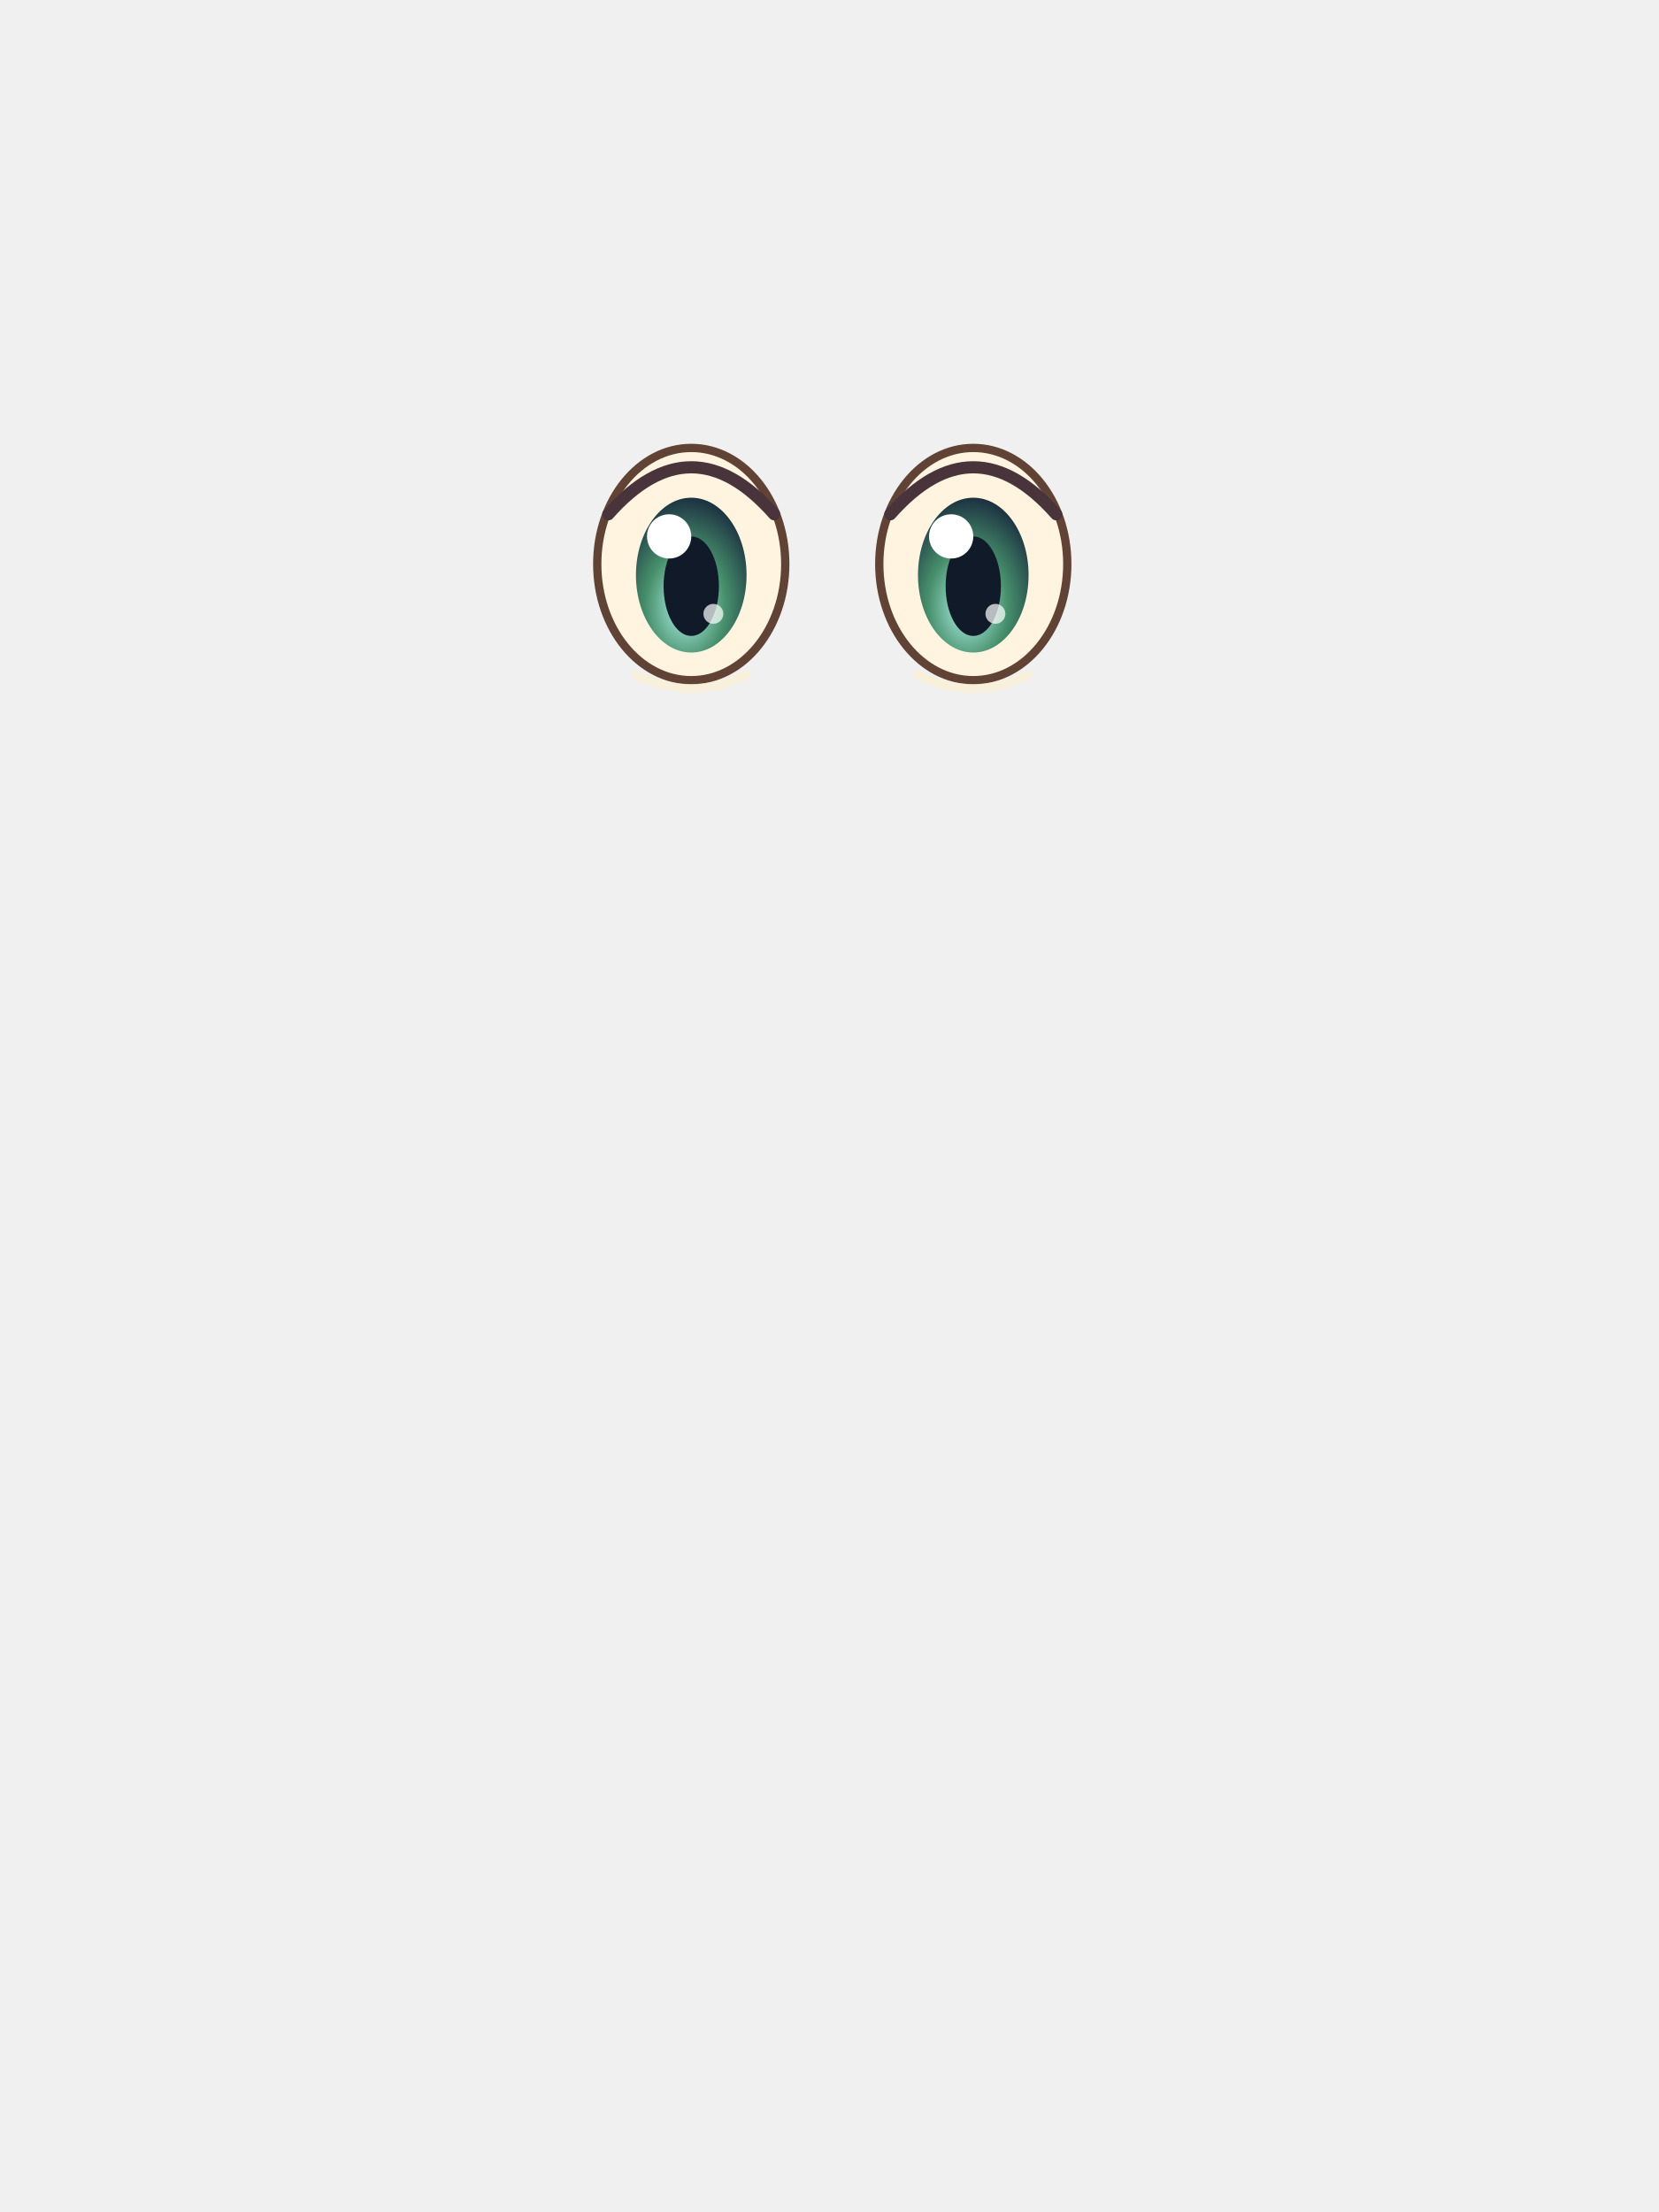
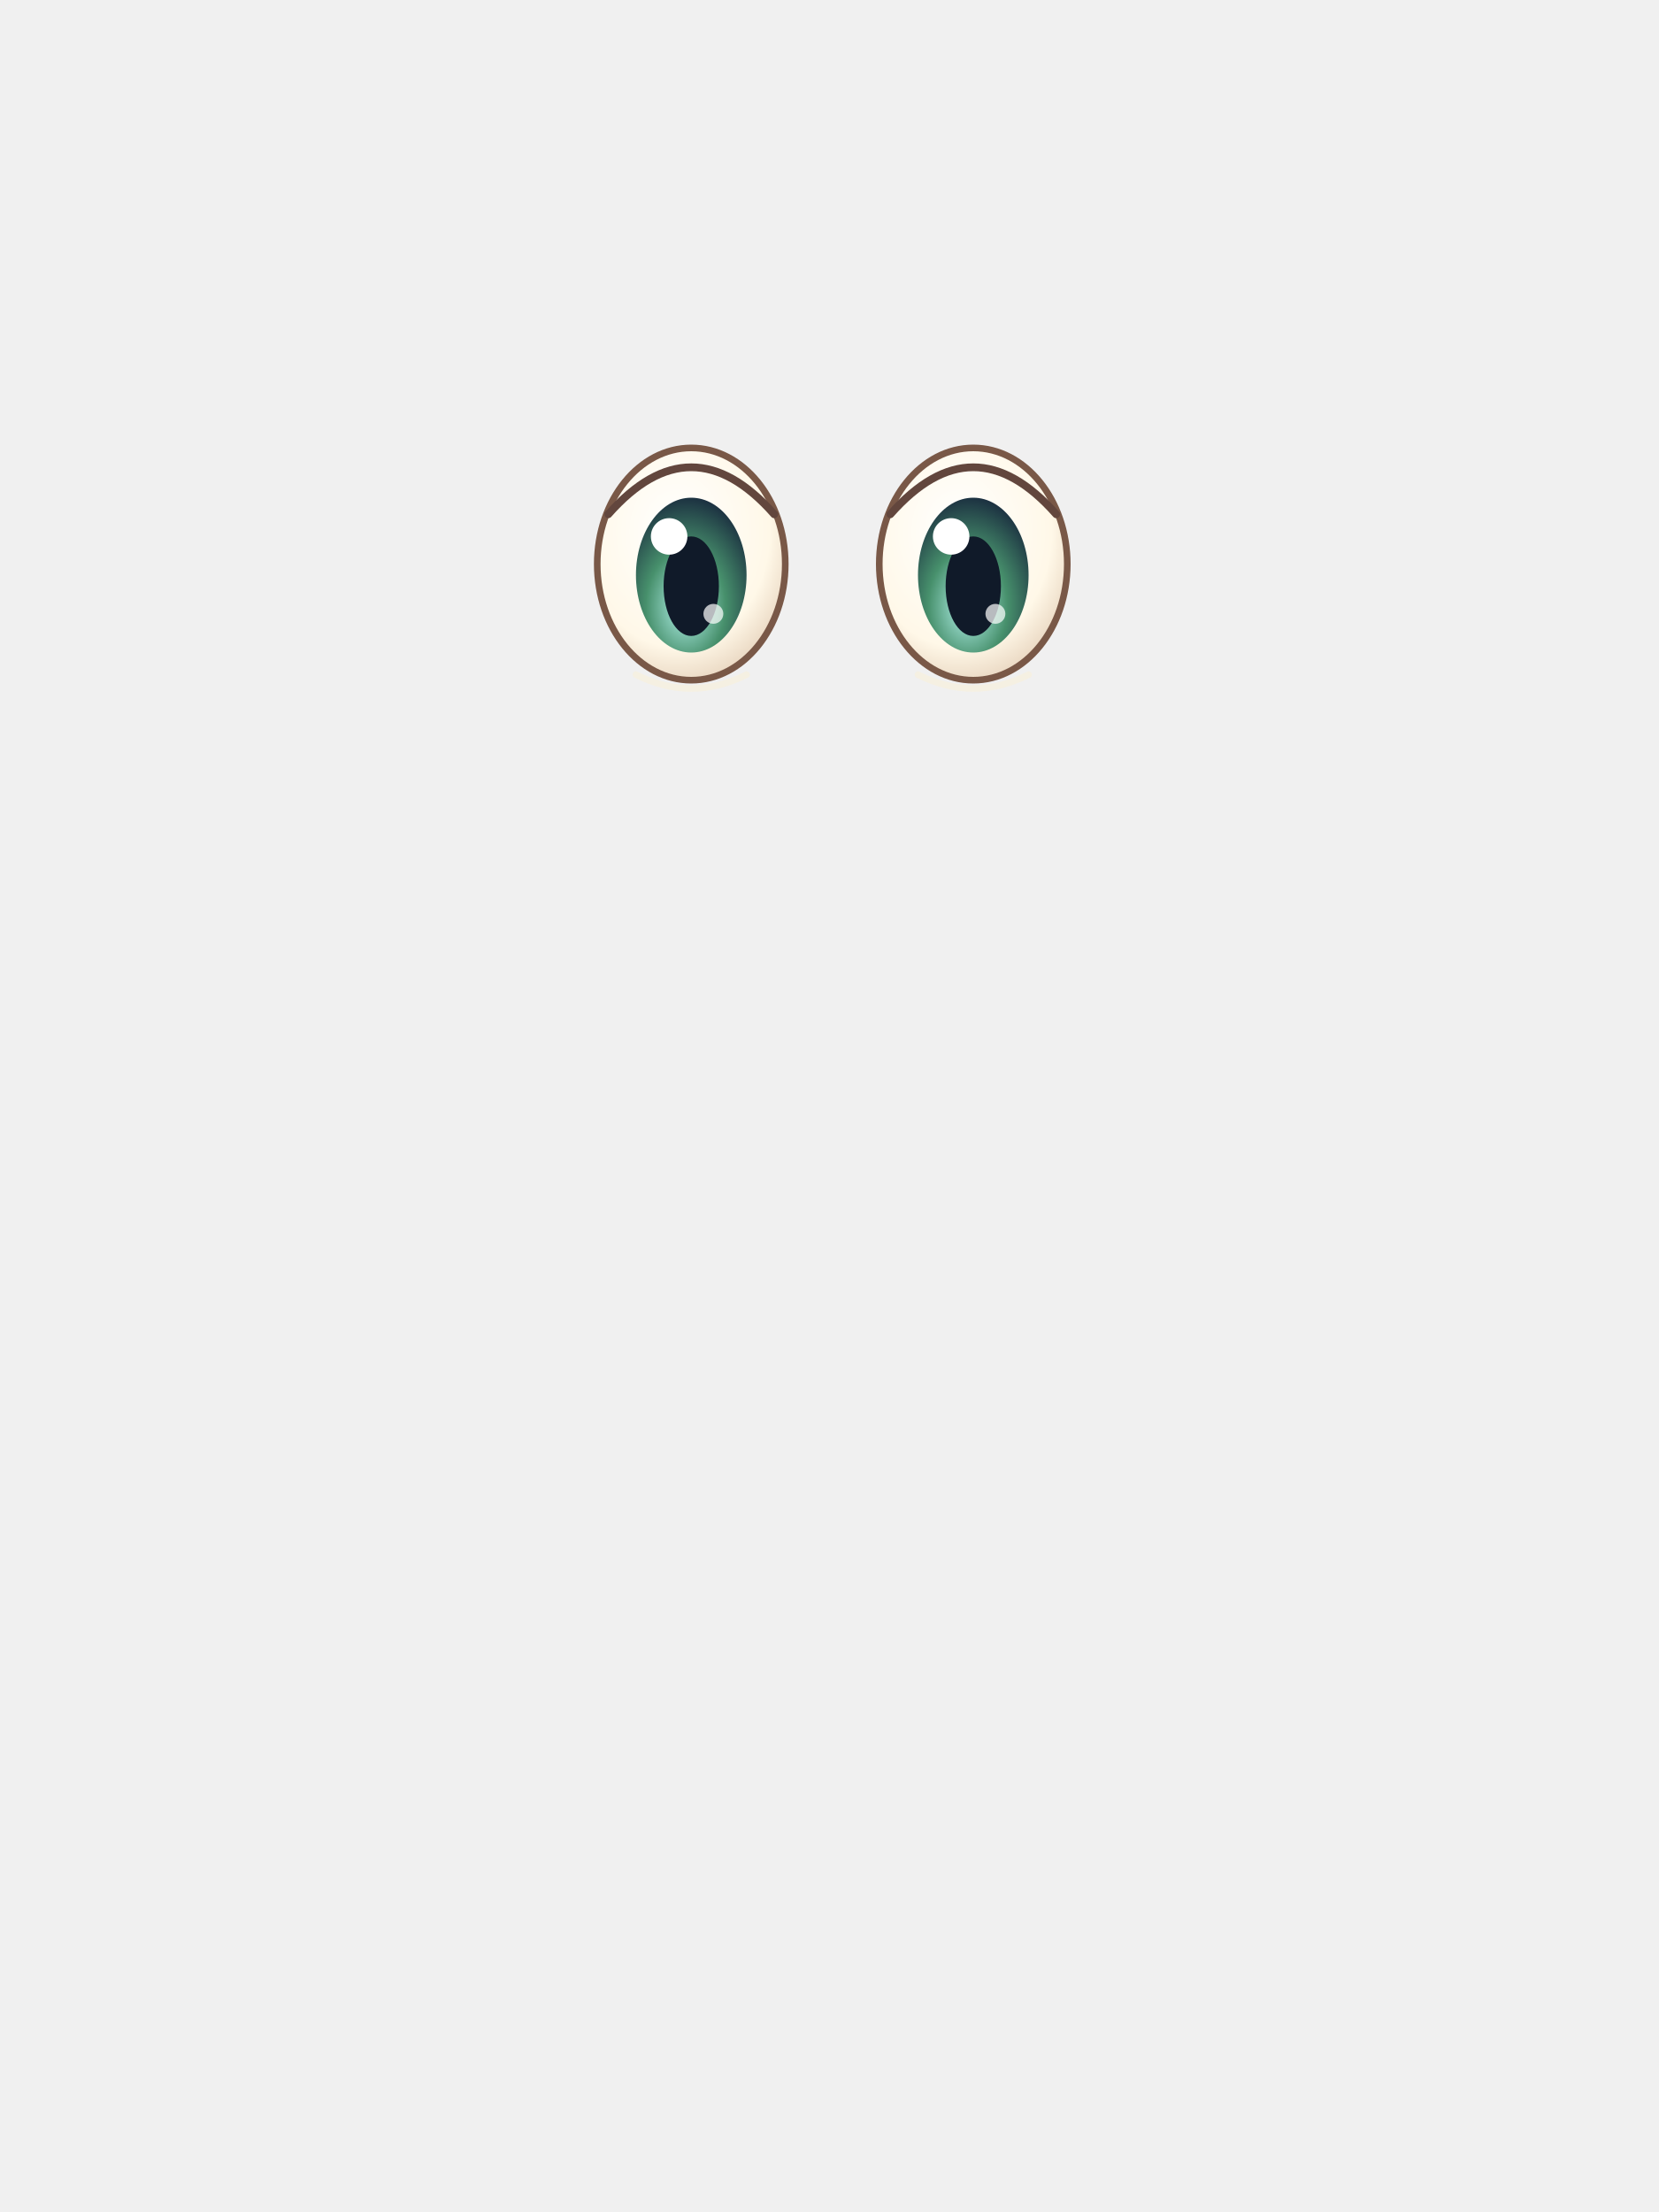
<svg xmlns="http://www.w3.org/2000/svg" viewBox="0 0 300 400">
+   <defs>
+     <radialGradient id="face-pearl" cx=".42" cy=".36" r=".8">
+       <stop stop-color="#ffffff" />
+       <stop offset=".62" stop-color="#fff8e8" />
+       <stop offset="1" stop-color="#d8bda3" />
+     </radialGradient>
+   </defs>
  <defs>
    <radialGradient id="skin" cx=".32" cy=".2" r=".85">
      <stop stop-color="#eac086" />
      <stop offset=".55" stop-color="#93603e" />
      <stop offset="1" stop-color="#392b37" />
    </radialGradient>
    <linearGradient id="cloth" x2=".8" y2="1">
      <stop stop-color="#3d5b75" />
      <stop offset=".5" stop-color="#253648" />
      <stop offset="1" stop-color="#101b2d" />
    </linearGradient>
    <linearGradient id="metal" x2=".75" y2="1">
      <stop stop-color="#dce6e9" />
      <stop offset=".3" stop-color="#7e98ac" />
      <stop offset=".48" stop-color="#e1e9eb" />
      <stop offset=".55" stop-color="#496477" />
      <stop offset="1" stop-color="#192c40" />
    </linearGradient>
    <linearGradient id="trim" x2="1" y2="1">
      <stop stop-color="#edfcff" />
      <stop offset=".4" stop-color="#58e4f5" />
      <stop offset="1" stop-color="#287c9f" />
    </linearGradient>
    <linearGradient id="leather" x2=".8" y2="1">
      <stop stop-color="#c59269" />
      <stop offset=".5" stop-color="#855339" />
      <stop offset="1" stop-color="#392722" />
    </linearGradient>
    <linearGradient id="hair" x2=".3" y2="1">
      <stop stop-color="#8f5a36" />
      <stop offset=".6" stop-color="#492b25" />
      <stop offset="1" stop-color="#241b22" />
    </linearGradient>
    <radialGradient id="lens" cx=".3" cy=".15">
      <stop stop-color="#84d9ef" />
      <stop offset=".6" stop-color="#153e64" />
      <stop offset="1" stop-color="#09182b" />
    </radialGradient>
  </defs>
-   <ellipse cx="125" cy="102" rx="17" ry="21" fill="#fff4df" stroke="#614336" stroke-width="1.5" />
+   <ellipse cx="125" cy="102" rx="17" ry="21" fill="url(#face-pearl)" stroke="#795847" stroke-width="1.2" />
  <defs>
    <radialGradient id="iris-finish-125" cx=".45" cy=".7" r=".75">
      <stop stop-color="#b7f6f0" />
      <stop offset=".48" stop-color="#47906c" />
      <stop offset="1" stop-color="#16243b" />
    </radialGradient>
  </defs>
  <ellipse cx="125" cy="104" rx="10" ry="14" fill="url(#iris-finish-125)" />
  <ellipse cx="125" cy="106" rx="5" ry="9" fill="#101a29" />
-   <circle cx="121" cy="97" r="4" fill="white" />
+   <circle cx="121" cy="97" r="3.3" fill="white" />
  <circle cx="129" cy="111" r="1.8" fill="#fff" opacity=".7" />
-   <ellipse cx="176" cy="102" rx="17" ry="21" fill="#fff4df" stroke="#614336" stroke-width="1.5" />
+   <ellipse cx="176" cy="102" rx="17" ry="21" fill="url(#face-pearl)" stroke="#795847" stroke-width="1.2" />
  <defs>
    <radialGradient id="iris-finish-176" cx=".45" cy=".7" r=".75">
      <stop stop-color="#b7f6f0" />
      <stop offset=".48" stop-color="#47906c" />
      <stop offset="1" stop-color="#16243b" />
    </radialGradient>
  </defs>
  <ellipse cx="176" cy="104" rx="10" ry="14" fill="url(#iris-finish-176)" />
  <ellipse cx="176" cy="106" rx="5" ry="9" fill="#101a29" />
-   <circle cx="172" cy="97" r="4" fill="white" />
+   <circle cx="172" cy="97" r="3.3" fill="white" />
  <circle cx="180" cy="111" r="1.8" fill="#fff" opacity=".7" />
  <g data-face-finish="1">
-     <path d="M110 93Q125 76 140 93" fill="none" stroke="#49343b" stroke-width="2.2" stroke-linecap="round" />
-     <path d="M115 122Q125 127 135 122" fill="none" stroke="#fff0c9" stroke-width="1.6" opacity=".55" stroke-linecap="round" />
-     <path d="M161 93Q176 76 191 93" fill="none" stroke="#49343b" stroke-width="2.2" stroke-linecap="round" />
-     <path d="M166 122Q176 127 186 122" fill="none" stroke="#fff0c9" stroke-width="1.6" opacity=".55" stroke-linecap="round" />
+     <path d="M110 93Q125 76 140 93" fill="none" stroke="#62463d" stroke-width="1.4" stroke-linecap="round" />
+     <path d="M115 122Q125 127 135 122" fill="none" stroke="#fff0c9" stroke-width="1.2" opacity=".35" stroke-linecap="round" />
+     <path d="M161 93Q176 76 191 93" fill="none" stroke="#62463d" stroke-width="1.4" stroke-linecap="round" />
+     <path d="M166 122Q176 127 186 122" fill="none" stroke="#fff0c9" stroke-width="1.2" opacity=".35" stroke-linecap="round" />
  </g>
</svg>
